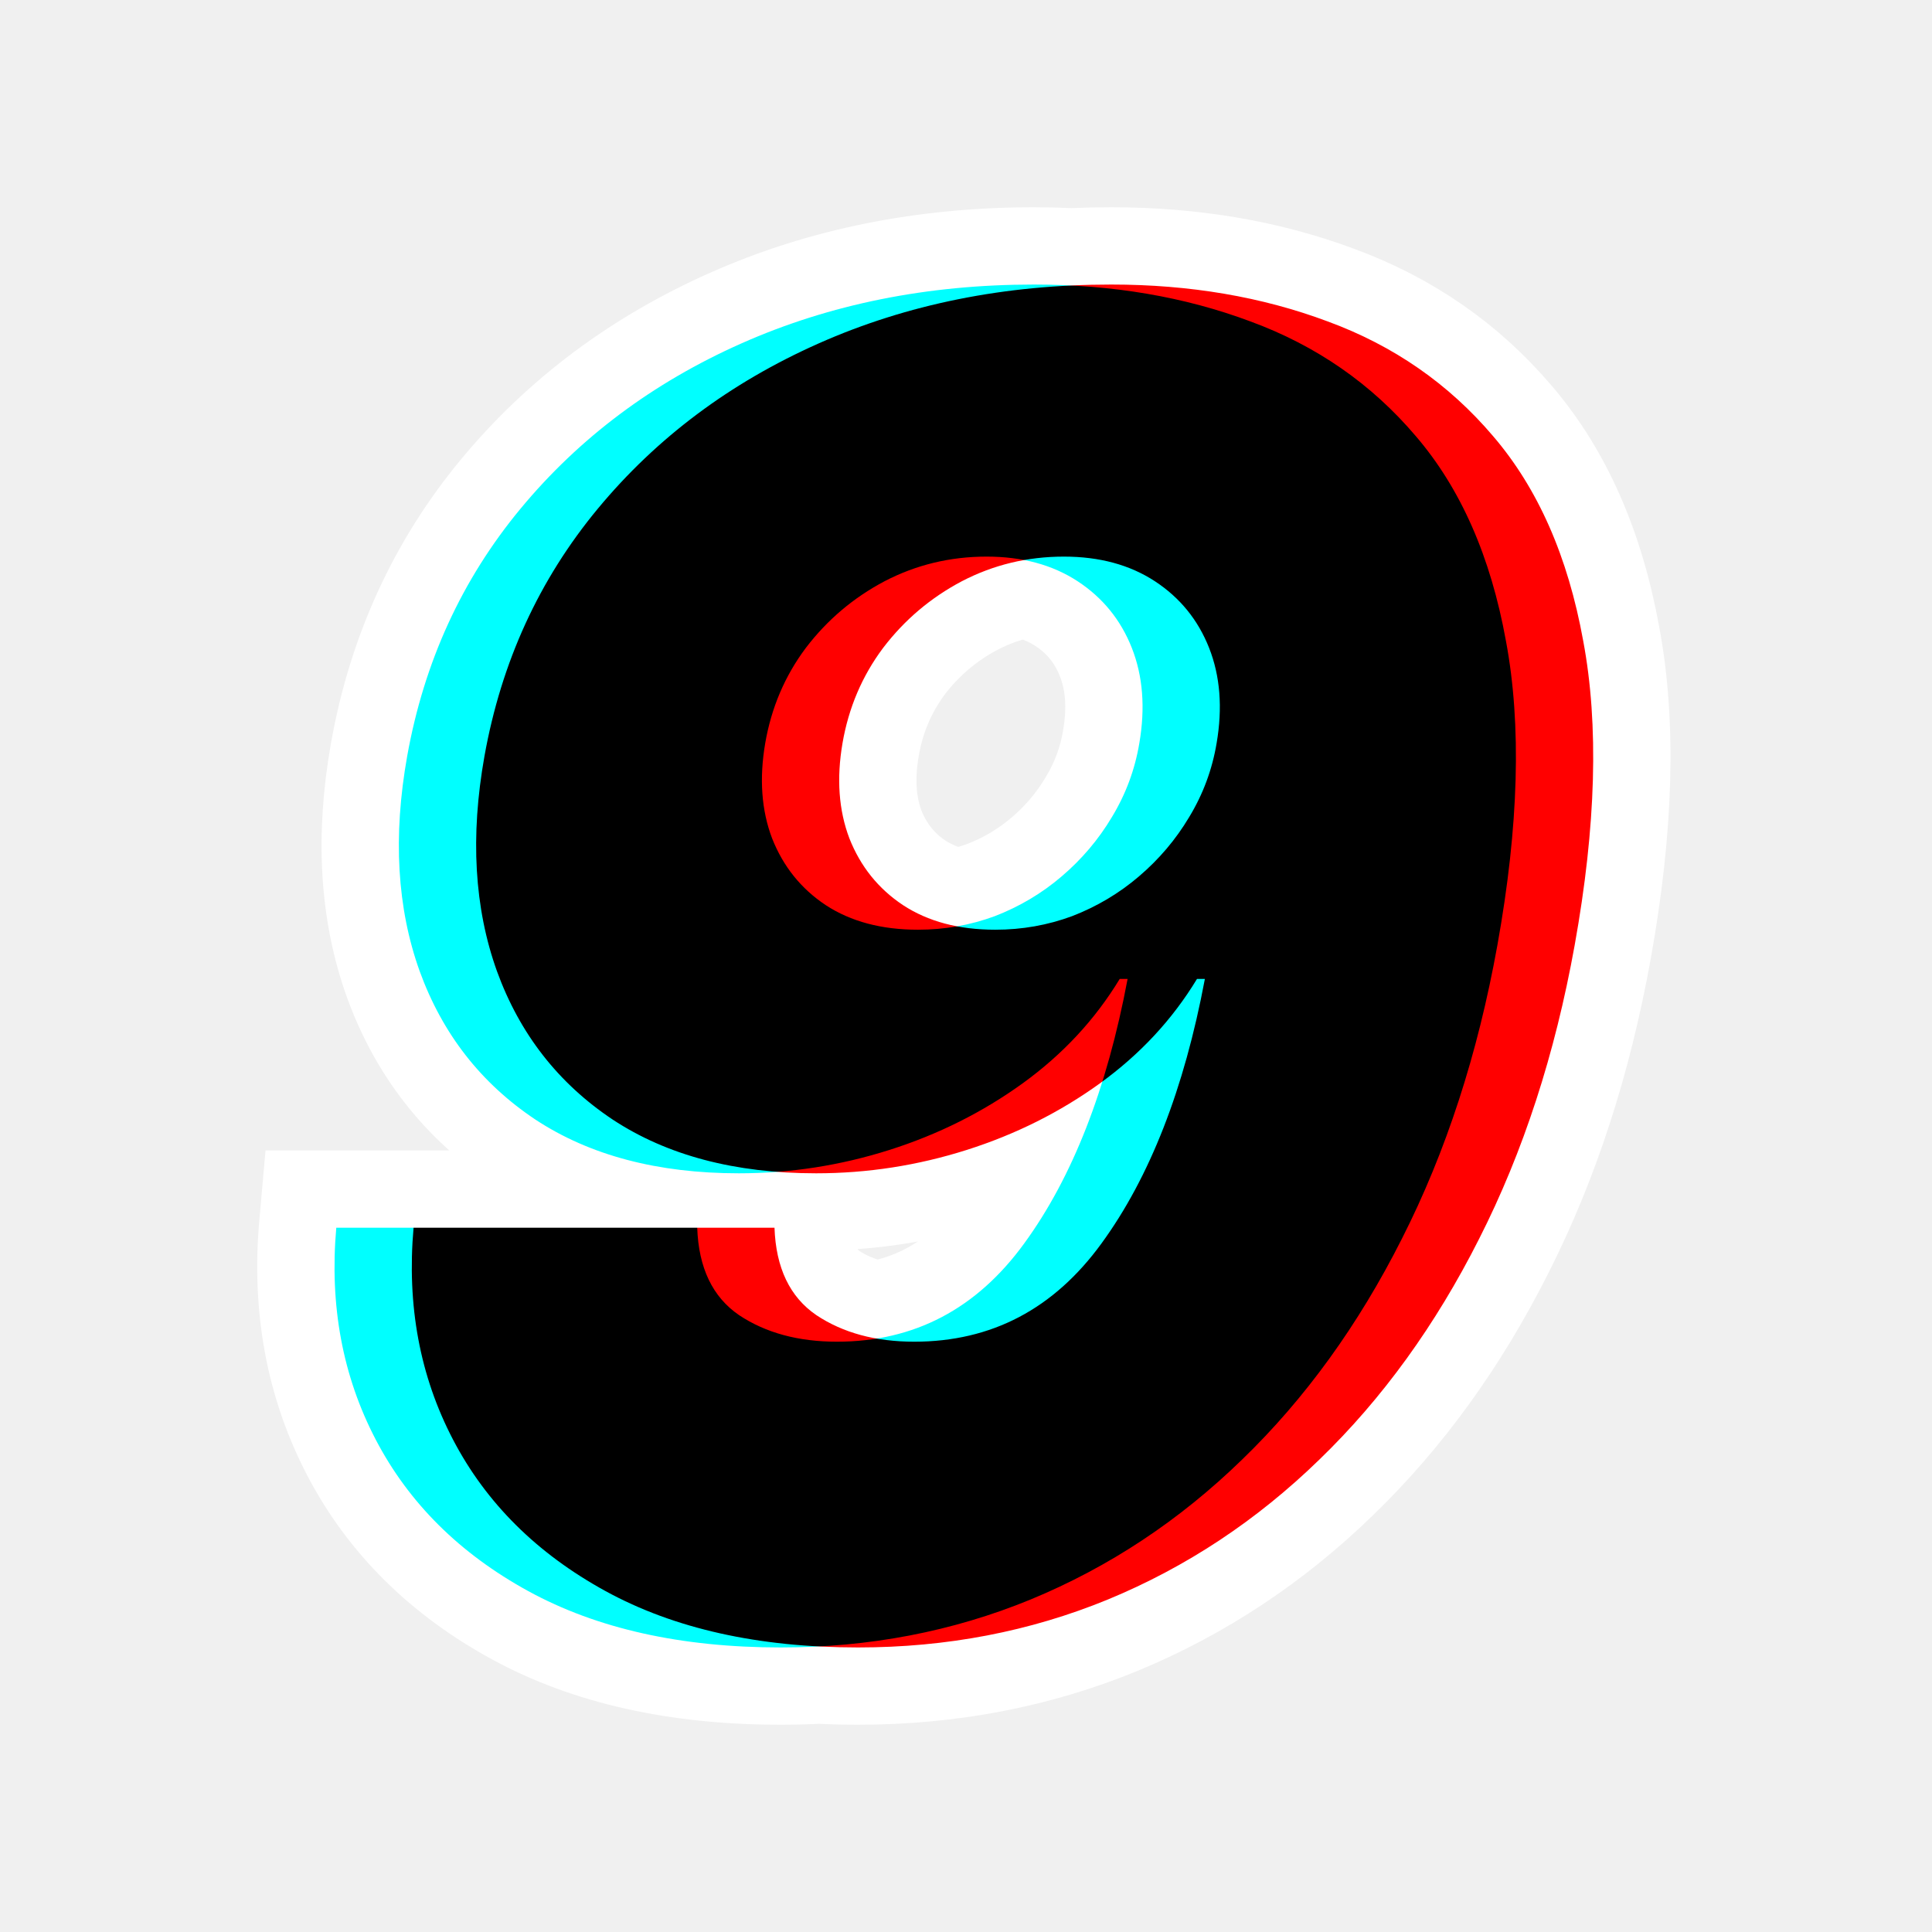
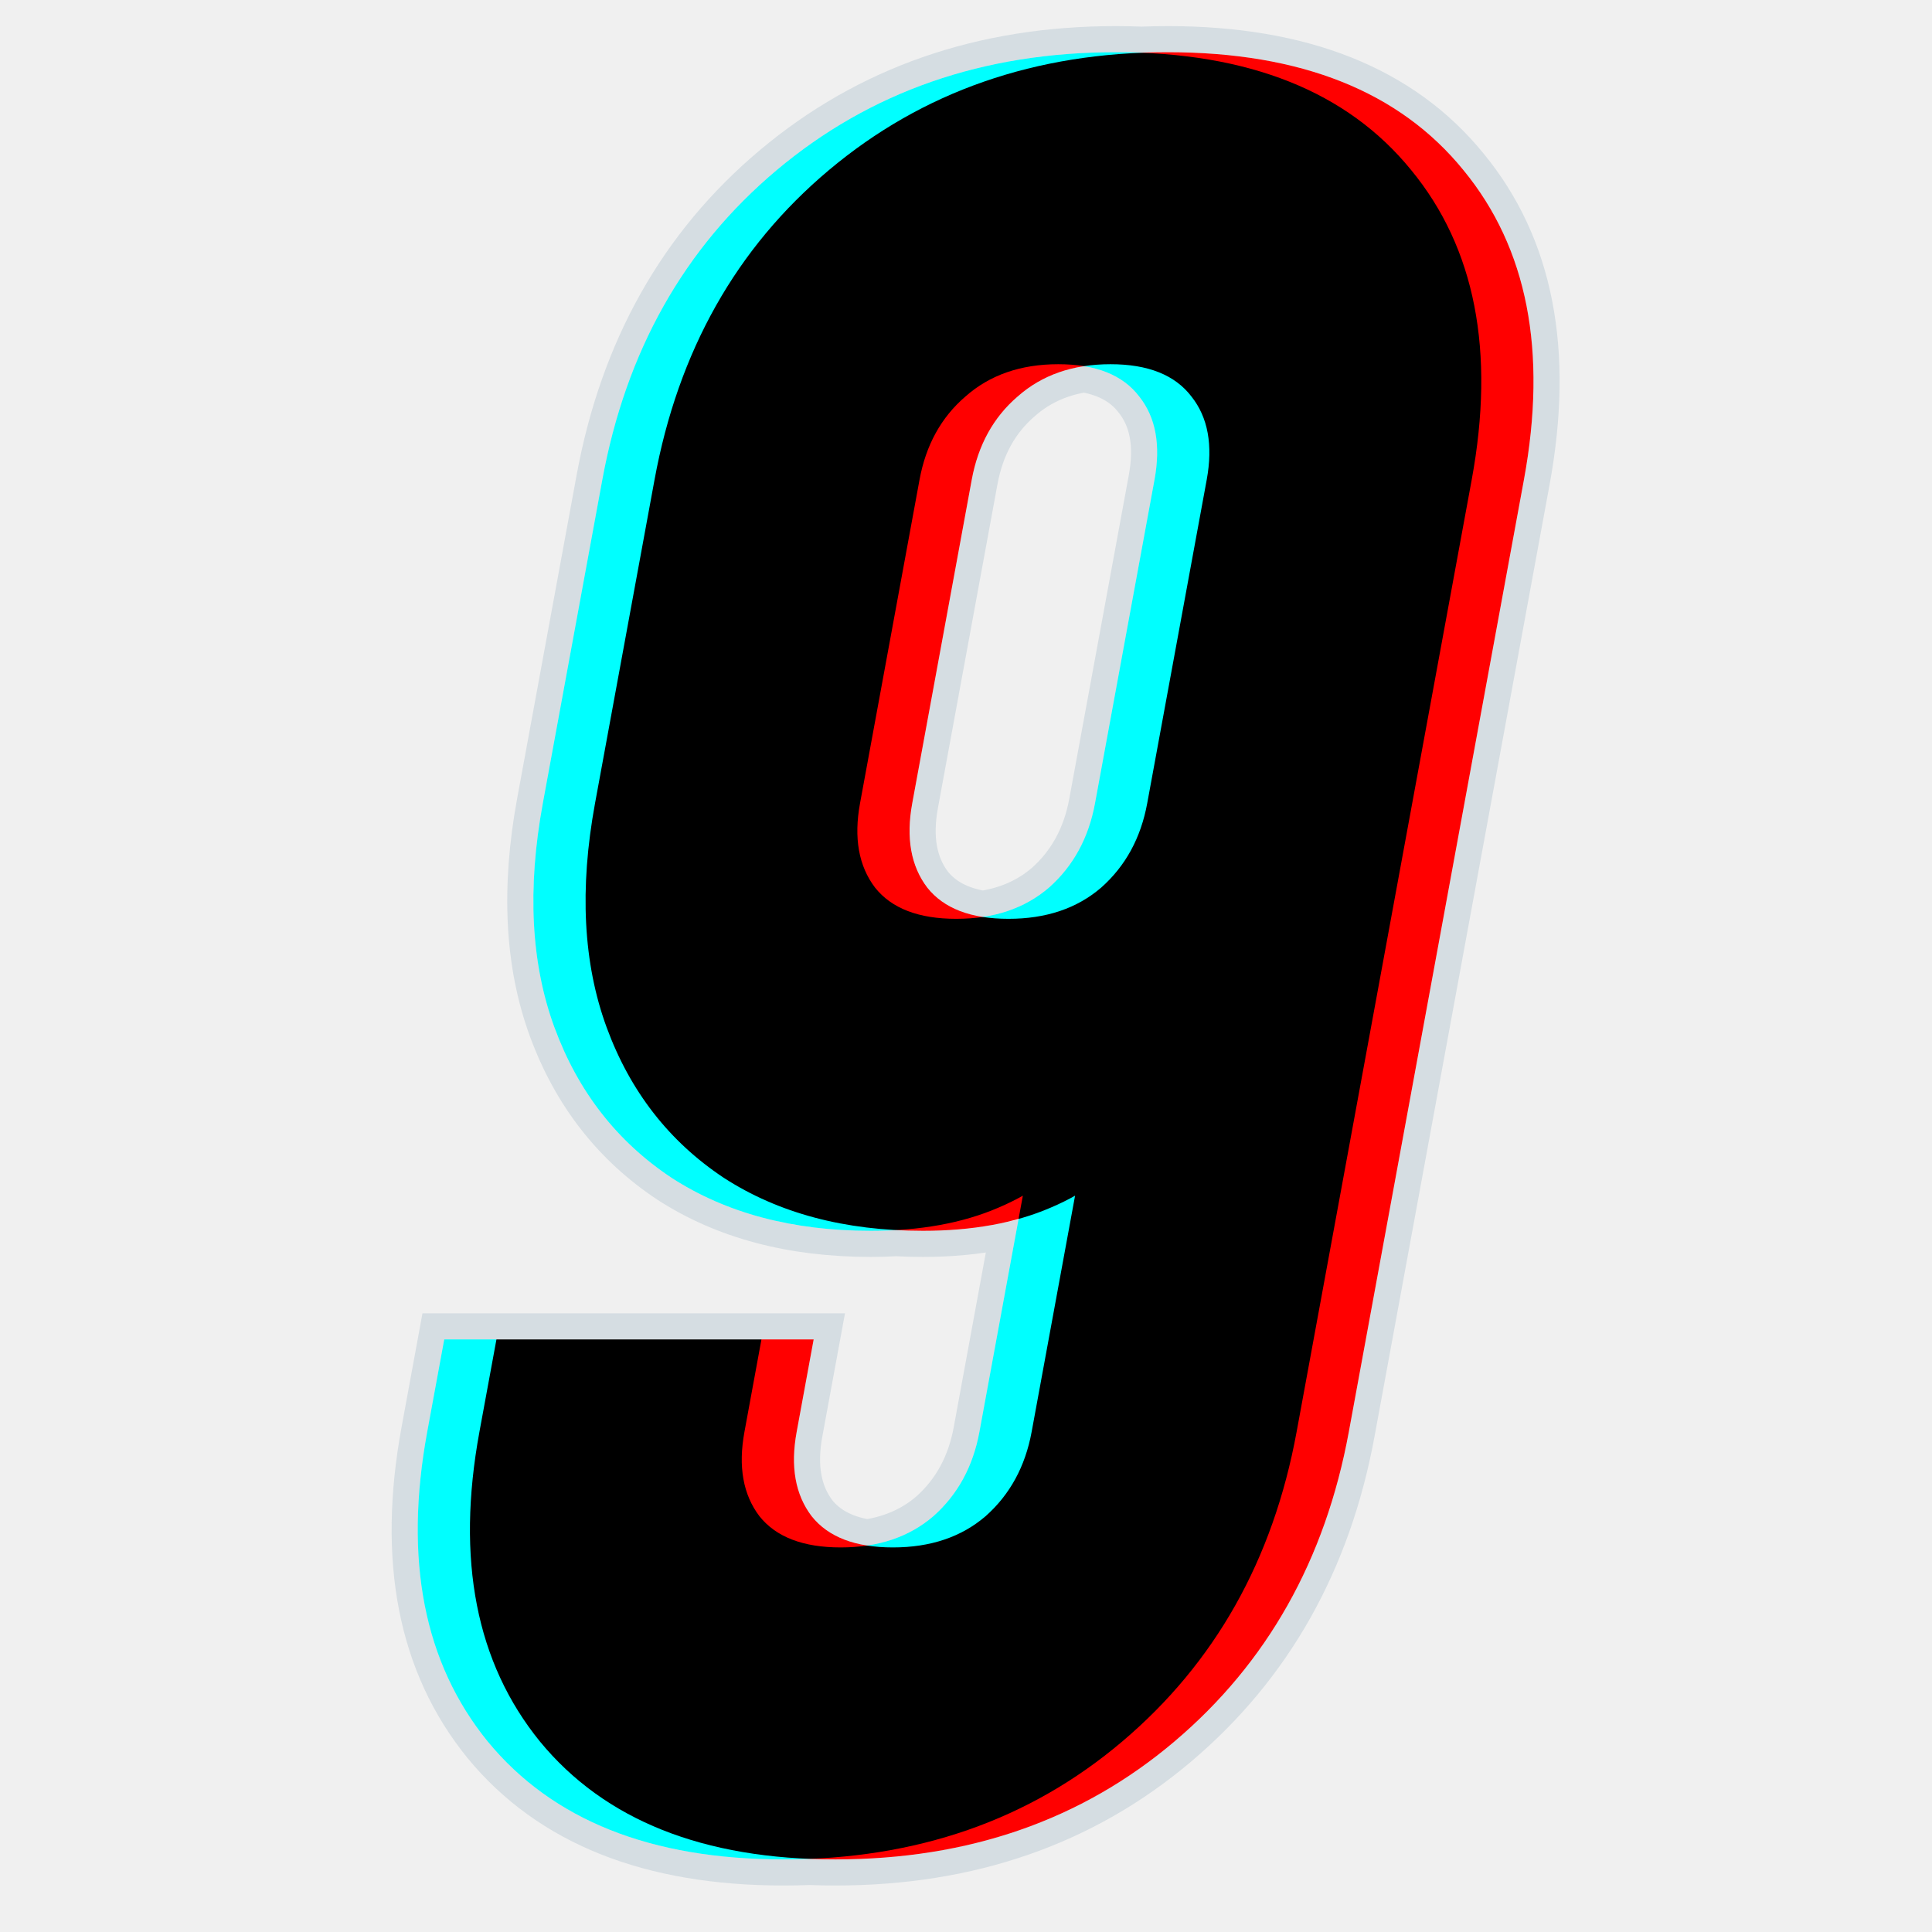
- <svg xmlns="http://www.w3.org/2000/svg" width="50" height="50" viewBox="0 0 50 50" fill="none">
-   <path d="M27.724 6.387C27.406 6.372 27.084 6.364 26.759 6.364C23.873 6.364 21.207 6.896 18.777 7.976C16.355 9.052 14.324 10.568 12.701 12.526C11.068 14.497 10.019 16.793 9.553 19.392L9.553 19.393C9.158 21.606 9.263 23.644 9.92 25.472L9.921 25.475C10.581 27.292 11.711 28.745 13.299 29.805L13.304 29.808C13.913 30.209 14.572 30.529 15.277 30.773H10.703H9.787H8.703H7.787L7.706 31.685C7.514 33.869 7.883 35.89 8.836 37.717C9.793 39.552 11.259 40.997 13.192 42.055C15.15 43.127 17.502 43.636 20.205 43.636C20.537 43.636 20.866 43.628 21.194 43.611C21.525 43.628 21.862 43.636 22.205 43.636C24.623 43.636 26.909 43.2 29.051 42.321L29.053 42.32C31.203 41.432 33.133 40.154 34.841 38.492C36.559 36.831 38.002 34.833 39.173 32.509C40.363 30.165 41.214 27.539 41.736 24.64C42.304 21.484 42.394 18.729 41.956 16.403C41.538 14.093 40.7 12.153 39.401 10.637C38.139 9.152 36.569 8.066 34.71 7.382C32.885 6.699 30.898 6.364 28.759 6.364C28.411 6.364 28.066 6.372 27.724 6.387ZM21.043 31.738L21.03 31.364C21.06 31.364 21.09 31.365 21.121 31.365C22.553 31.365 23.953 31.148 25.318 30.714C25.729 30.584 26.129 30.436 26.518 30.272C26.265 30.748 25.993 31.186 25.701 31.586L25.7 31.588C24.874 32.726 23.885 33.39 22.698 33.626C22.305 33.538 21.971 33.395 21.687 33.207C21.331 32.962 21.071 32.545 21.043 31.738ZM23.919 22.59C23.458 22.282 23.127 21.873 22.914 21.337C22.715 20.808 22.657 20.174 22.79 19.402C22.921 18.639 23.208 17.967 23.652 17.371C24.117 16.762 24.683 16.284 25.357 15.928C25.72 15.739 26.098 15.601 26.494 15.515C26.817 15.596 27.096 15.72 27.34 15.879C27.815 16.189 28.15 16.6 28.361 17.136C28.569 17.662 28.632 18.293 28.5 19.064L28.5 19.068C28.407 19.625 28.215 20.142 27.921 20.626L27.921 20.626L27.917 20.633C27.629 21.118 27.265 21.548 26.822 21.925L26.822 21.925C26.398 22.285 25.924 22.568 25.394 22.774C25.193 22.848 24.988 22.908 24.779 22.953C24.447 22.872 24.163 22.748 23.919 22.59Z" fill="white" stroke="white" stroke-width="2" />
-   <path d="M28.76 7.364C30.794 7.364 32.661 7.682 34.362 8.319C36.066 8.945 37.492 9.934 38.641 11.287C39.801 12.639 40.579 14.405 40.973 16.584C41.381 18.753 41.307 21.379 40.752 24.463C40.245 27.28 39.422 29.811 38.281 32.058C37.154 34.293 35.775 36.199 34.145 37.774C32.525 39.35 30.701 40.557 28.672 41.395C26.656 42.223 24.501 42.636 22.205 42.636C19.626 42.636 17.448 42.15 15.672 41.178C13.896 40.205 12.58 38.898 11.723 37.255C10.866 35.612 10.526 33.785 10.703 31.773H20.044C20.08 32.812 20.441 33.567 21.128 34.036C21.816 34.494 22.66 34.723 23.66 34.723C25.66 34.723 27.277 33.874 28.51 32.175C29.756 30.465 30.647 28.185 31.182 25.335H30.978C30.341 26.386 29.505 27.285 28.47 28.034C27.434 28.783 26.283 29.359 25.016 29.761C23.749 30.163 22.451 30.365 21.121 30.365C19.019 30.365 17.263 29.901 15.854 28.973C14.447 28.034 13.45 26.755 12.861 25.134C12.275 23.502 12.167 21.647 12.538 19.568C12.975 17.132 13.953 14.997 15.472 13.164C16.99 11.332 18.895 9.906 21.184 8.889C23.473 7.872 25.998 7.364 28.76 7.364ZM27.533 14.405C26.59 14.405 25.71 14.617 24.893 15.042C24.088 15.467 23.408 16.042 22.854 16.769C22.311 17.495 21.962 18.317 21.804 19.233C21.647 20.149 21.706 20.971 21.982 21.697C22.269 22.424 22.731 23 23.369 23.424C24.018 23.849 24.814 24.061 25.757 24.061C26.451 24.061 27.114 23.944 27.748 23.709C28.384 23.463 28.959 23.122 29.47 22.686C29.996 22.239 30.431 21.725 30.777 21.144C31.136 20.552 31.372 19.915 31.486 19.233C31.643 18.317 31.578 17.495 31.292 16.769C31.005 16.042 30.537 15.467 29.888 15.042C29.238 14.617 28.454 14.405 27.533 14.405Z" fill="#FF0000" style="mix-blend-mode:multiply" />
-   <path d="M26.76 7.364C28.794 7.364 30.661 7.682 32.362 8.319C34.066 8.945 35.492 9.934 36.641 11.287C37.801 12.639 38.579 14.405 38.973 16.584C39.381 18.753 39.307 21.379 38.752 24.463C38.245 27.28 37.422 29.811 36.281 32.058C35.154 34.293 33.775 36.199 32.145 37.774C30.525 39.35 28.701 40.557 26.672 41.395C24.656 42.223 22.501 42.636 20.205 42.636C17.626 42.636 15.448 42.15 13.672 41.178C11.896 40.205 10.58 38.898 9.723 37.255C8.866 35.612 8.526 33.785 8.703 31.773H18.044C18.08 32.812 18.441 33.567 19.128 34.036C19.816 34.494 20.66 34.723 21.66 34.723C23.66 34.723 25.277 33.874 26.51 32.175C27.756 30.465 28.647 28.185 29.182 25.335H28.978C28.341 26.386 27.505 27.285 26.47 28.034C25.434 28.783 24.283 29.359 23.016 29.761C21.749 30.163 20.451 30.365 19.121 30.365C17.019 30.365 15.263 29.901 13.854 28.973C12.447 28.034 11.45 26.755 10.861 25.134C10.275 23.502 10.167 21.647 10.538 19.568C10.975 17.132 11.953 14.997 13.472 13.164C14.99 11.332 16.895 9.906 19.184 8.889C21.473 7.872 23.998 7.364 26.76 7.364ZM25.533 14.405C24.59 14.405 23.71 14.617 22.893 15.042C22.088 15.467 21.408 16.042 20.854 16.769C20.311 17.495 19.962 18.317 19.804 19.233C19.647 20.149 19.706 20.971 19.982 21.697C20.269 22.424 20.731 23 21.369 23.424C22.018 23.849 22.814 24.061 23.757 24.061C24.451 24.061 25.114 23.944 25.748 23.709C26.384 23.463 26.959 23.122 27.47 22.686C27.996 22.239 28.431 21.725 28.777 21.144C29.136 20.552 29.372 19.915 29.486 19.233C29.643 18.317 29.578 17.495 29.292 16.769C29.005 16.042 28.537 15.467 27.888 15.042C27.238 14.617 26.454 14.405 25.533 14.405Z" fill="#00FFFF" style="mix-blend-mode:multiply" />
+ <svg xmlns="http://www.w3.org/2000/svg" width="74" height="74" viewBox="0 0 74 74" fill="none">
+   <g id="Property 1=9">
+     <path id="Vector" d="M18.294 67.02L18.296 67.023C20.895 70.18 24.831 71.719 30.002 71.719C30.341 71.719 30.677 71.713 31.009 71.7C31.335 71.713 31.666 71.719 32.002 71.719C37.208 71.719 41.653 70.18 45.305 67.087C48.953 63.997 51.235 59.937 52.155 54.934L58.862 18.466C59.786 13.441 59.009 9.323 56.438 6.198C53.869 3.038 49.93 1.5 44.731 1.5C44.394 1.5 44.061 1.507 43.73 1.52C43.403 1.507 43.07 1.5 42.731 1.5C37.554 1.5 33.111 3.04 29.43 6.131L29.43 6.131C25.785 9.192 23.503 13.253 22.578 18.285L20.299 30.677C19.685 34.016 19.83 36.973 20.768 39.526C21.702 42.07 23.26 44.075 25.437 45.523L25.442 45.526C27.628 46.946 30.273 47.643 33.35 47.643C33.682 47.643 34.007 47.634 34.324 47.616C34.661 47.634 35.002 47.643 35.35 47.643C36.437 47.643 37.449 47.548 38.382 47.355L37.022 54.754C36.796 55.98 36.26 56.953 35.421 57.698C34.82 58.214 34.09 58.549 33.215 58.692C32.412 58.552 31.853 58.229 31.484 57.768C30.967 57.085 30.779 56.165 31.005 54.934L31.656 51.394L31.765 50.803H31.165H29.765H29.165H19.015H18.598H17.015H16.598L16.523 51.213L15.872 54.754C14.953 59.751 15.731 63.867 18.294 67.02ZM39.848 33.622C39.247 34.138 38.517 34.473 37.642 34.615C36.84 34.475 36.28 34.153 35.912 33.691C35.395 33.009 35.206 32.089 35.433 30.858L37.712 18.466C37.937 17.238 38.471 16.282 39.302 15.568L39.302 15.568L39.307 15.563C39.913 15.027 40.644 14.679 41.518 14.531C42.317 14.676 42.872 15.011 43.238 15.492L43.238 15.492L43.245 15.5C43.761 16.15 43.955 17.05 43.728 18.285L41.449 30.677C41.224 31.904 40.688 32.876 39.848 33.622Z" fill="white" stroke="#D5DDE2" />
+     <g id="Vector_2">
+       <path d="M30.002 71.219C24.932 71.219 21.159 69.715 18.682 66.705C16.236 63.696 15.463 59.742 16.363 54.844L17.015 51.303H29.165L28.514 54.844C28.269 56.172 28.461 57.249 29.089 58.075C29.723 58.871 30.76 59.27 32.2 59.27C33.64 59.27 34.823 58.871 35.749 58.075C36.681 57.249 37.269 56.172 37.514 54.844L40.167 40.416L41.937 43.514C40.869 44.753 39.636 45.668 38.237 46.258C36.869 46.848 35.24 47.143 33.35 47.143C30.35 47.143 27.805 46.464 25.714 45.107C23.629 43.72 22.137 41.803 21.237 39.354C20.337 36.905 20.189 34.043 20.791 30.768L23.07 18.375C23.976 13.448 26.203 9.494 29.751 6.514C33.335 3.505 37.661 2 42.731 2C47.831 2 51.605 3.505 54.051 6.514C56.503 9.494 57.276 13.448 56.37 18.375L49.663 54.844C48.763 59.742 46.536 63.696 42.982 66.705C39.429 69.715 35.102 71.219 30.002 71.219ZM36.627 35.193C38.067 35.193 39.25 34.795 40.177 33.998C41.109 33.172 41.697 32.095 41.941 30.768L44.22 18.375C44.464 17.048 44.269 15.986 43.636 15.189C43.008 14.363 41.974 13.95 40.534 13.95C39.094 13.95 37.908 14.363 36.976 15.189C36.049 15.986 35.464 17.048 35.22 18.375L32.941 30.768C32.697 32.095 32.889 33.172 33.517 33.998C34.15 34.795 35.187 35.193 36.627 35.193Z" fill="#00FFFF" style="mix-blend-mode:multiply" />
+       <path d="M32.002 71.219C26.932 71.219 23.159 69.715 20.682 66.705C18.236 63.696 17.463 59.742 18.363 54.844L19.015 51.303H31.165L30.514 54.844C30.269 56.172 30.461 57.249 31.089 58.075C31.723 58.871 32.76 59.27 34.2 59.27C35.64 59.27 36.823 58.871 37.749 58.075C38.681 57.249 39.269 56.172 39.514 54.844L42.167 40.416L43.937 43.514C42.869 44.753 41.636 45.668 40.237 46.258C38.869 46.848 37.24 47.143 35.35 47.143C32.35 47.143 29.804 46.464 27.714 45.107C25.629 43.72 24.137 41.803 23.237 39.354C22.337 36.905 22.189 34.043 22.791 30.768L25.07 18.375C25.976 13.448 28.203 9.494 31.751 6.514C35.334 3.505 39.661 2 44.731 2C49.831 2 53.605 3.505 56.051 6.514C58.503 9.494 59.276 13.448 58.37 18.375L51.663 54.844C50.763 59.742 48.536 63.696 44.982 66.705C41.429 69.715 37.102 71.219 32.002 71.219ZM38.627 35.193C40.067 35.193 41.25 34.795 42.177 33.998C43.109 33.172 43.697 32.095 43.941 30.768L46.22 18.375C46.464 17.048 46.269 15.986 45.636 15.189C45.008 14.363 43.974 13.95 42.534 13.95C41.094 13.95 39.908 14.363 38.976 15.189C38.049 15.986 37.464 17.048 37.22 18.375L34.941 30.768C34.697 32.095 34.889 33.172 35.517 33.998C36.15 34.795 37.187 35.193 38.627 35.193Z" fill="#FF0000" style="mix-blend-mode:multiply" />
+     </g>
+   </g>
</svg>
